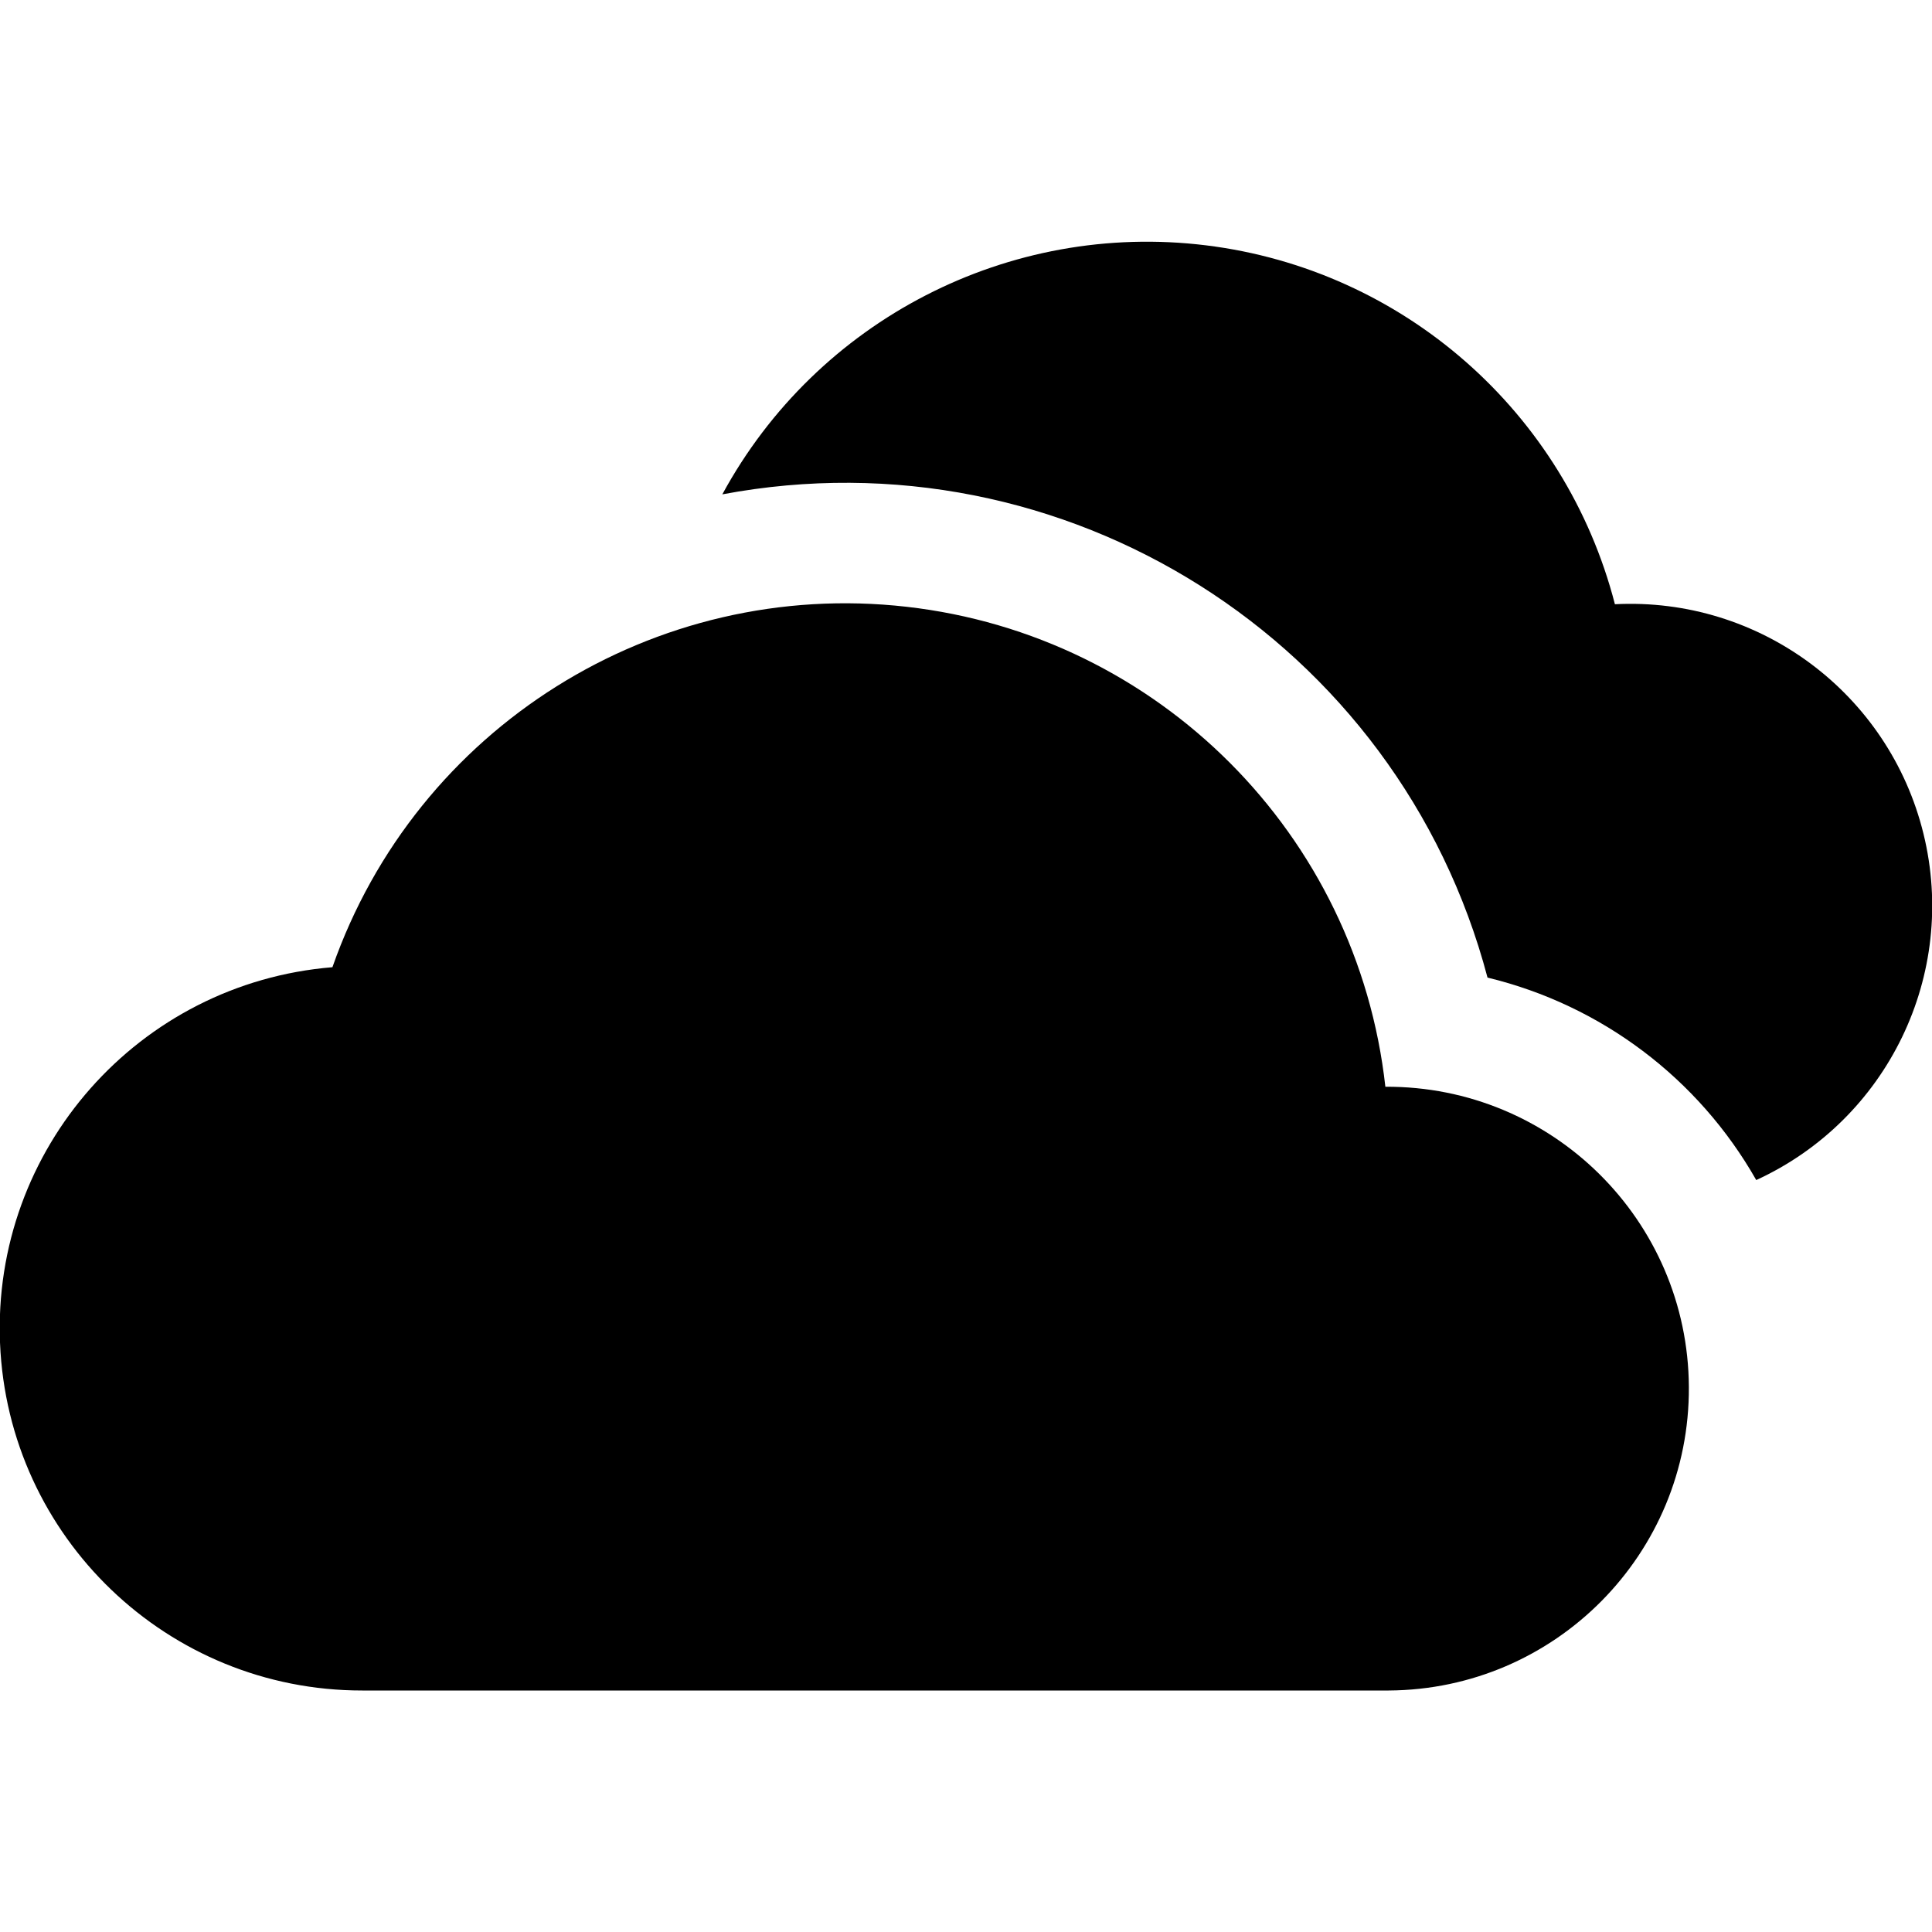
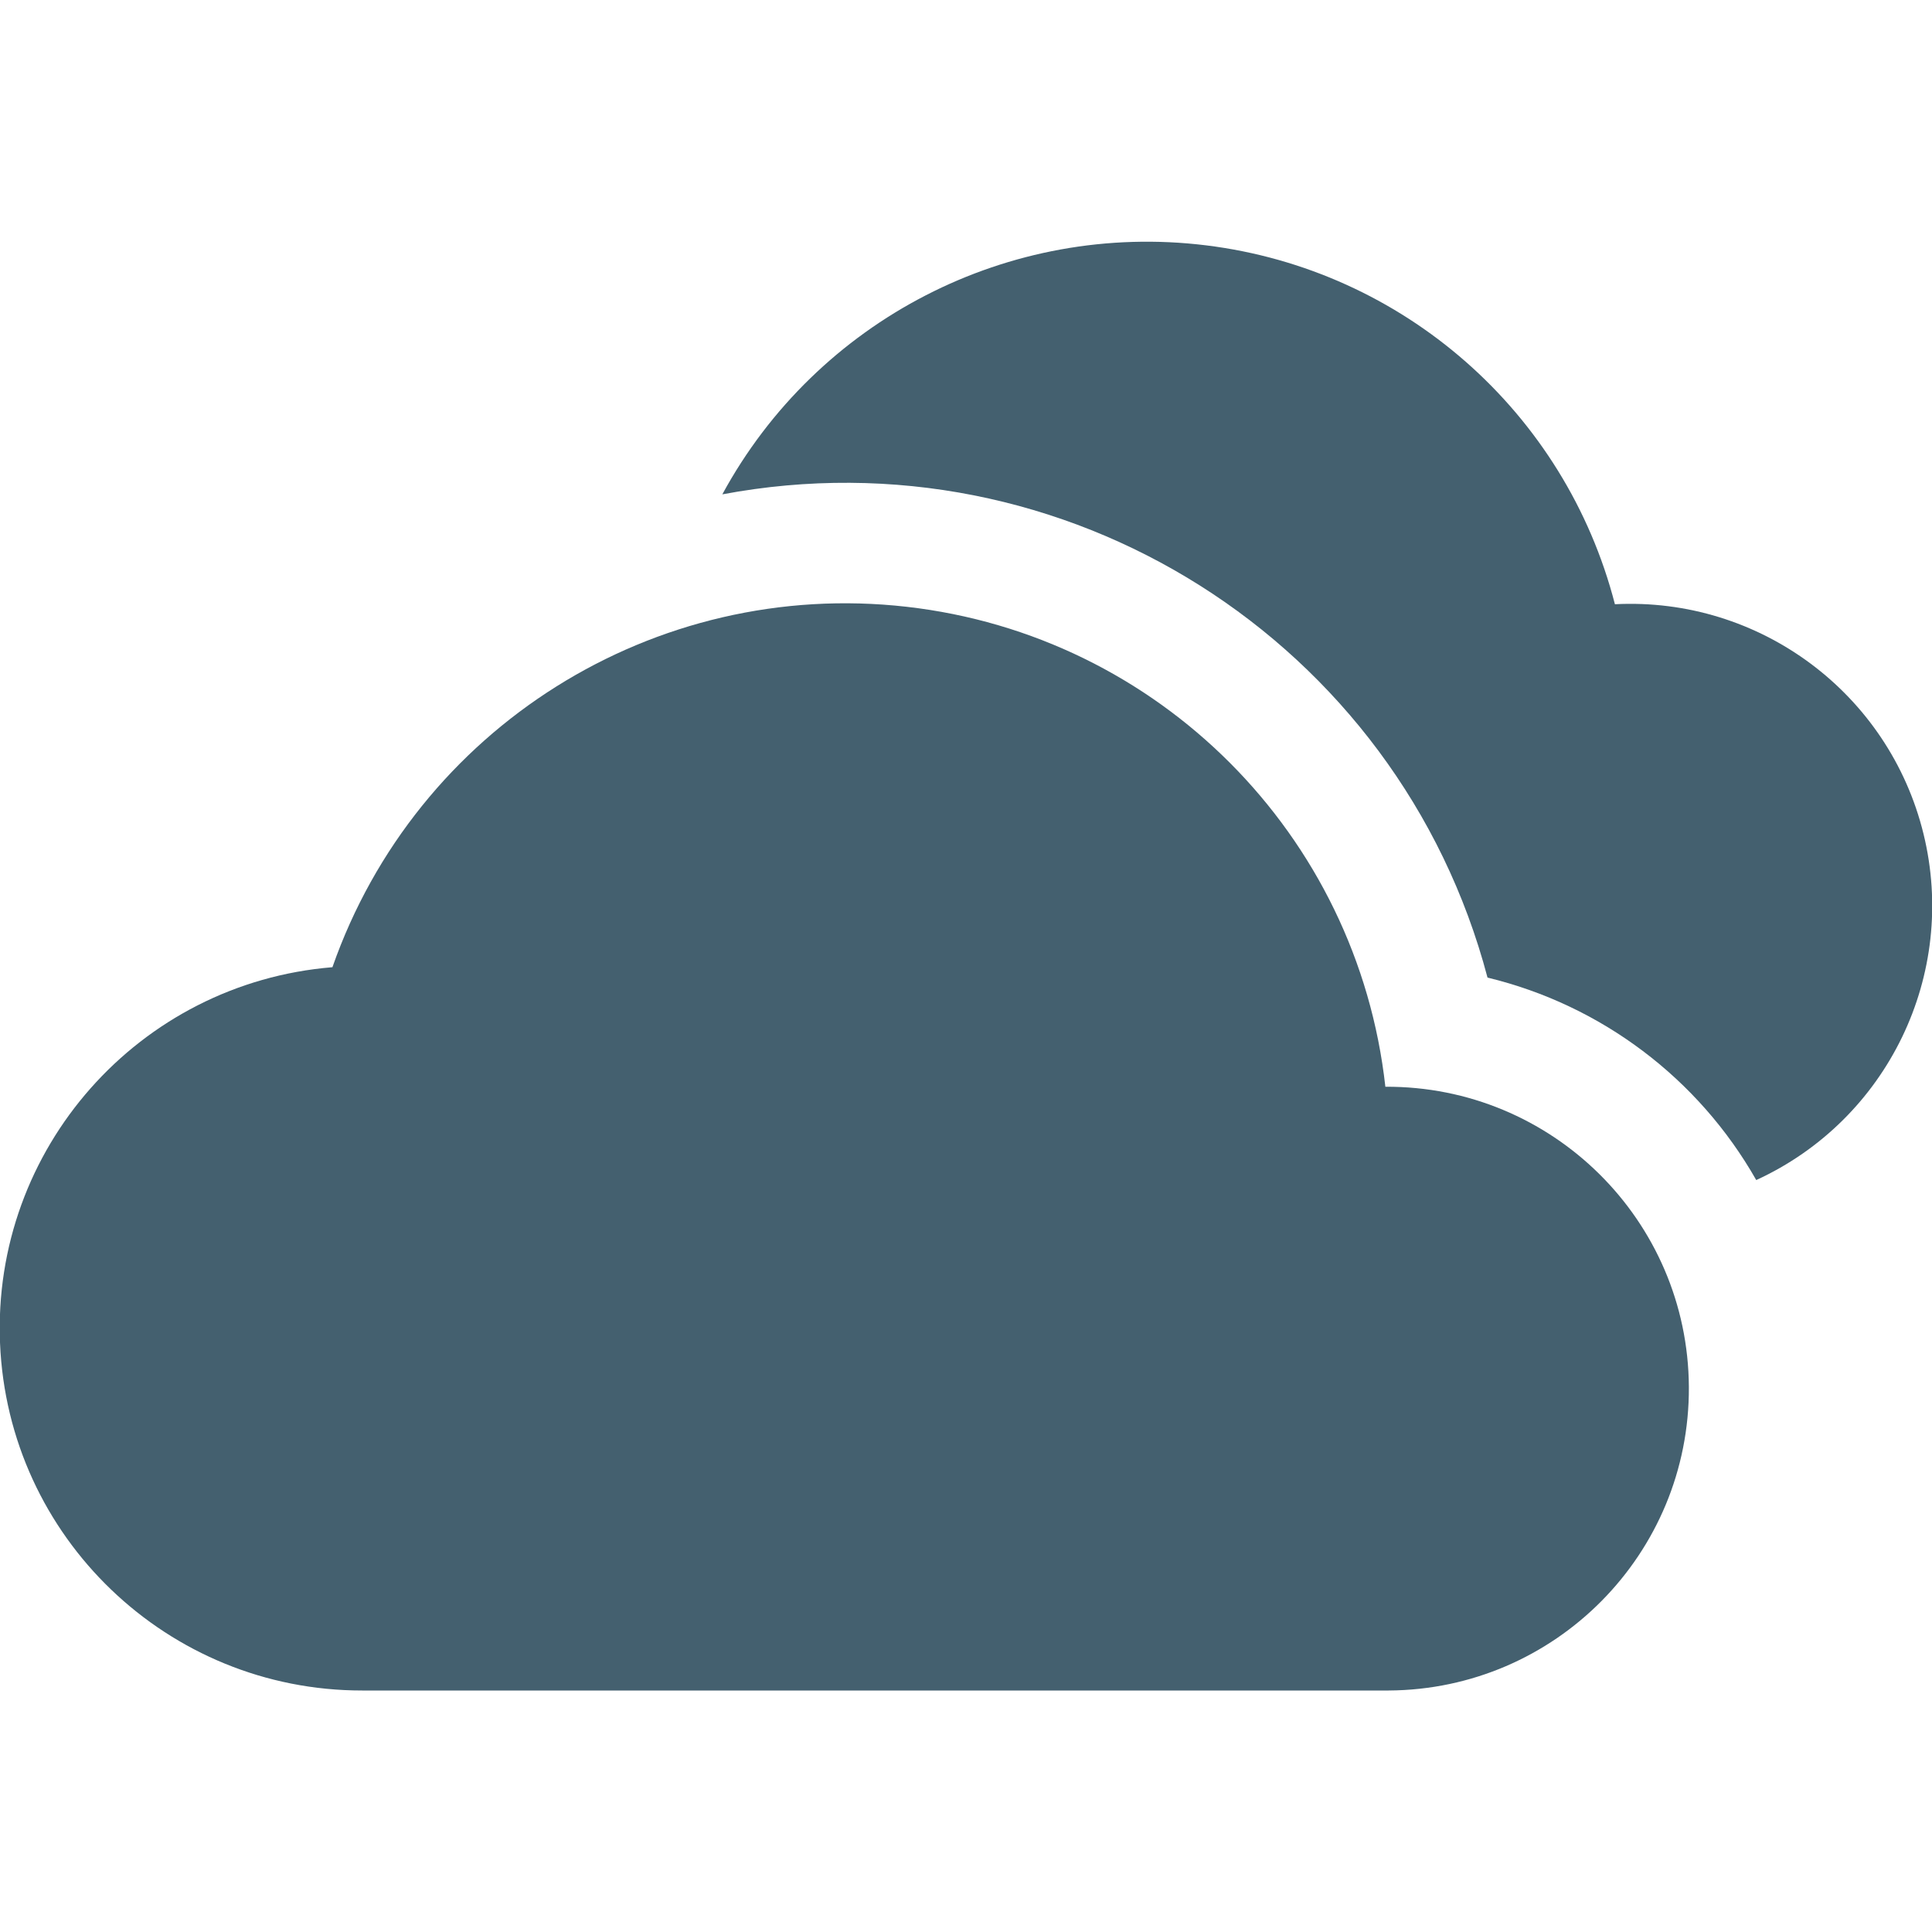
<svg xmlns="http://www.w3.org/2000/svg" width="16" height="16" fill="currentColor" class="bi bi-clouds-fill" viewBox="0 0 16 16">
-   <path d="M11.473 9a4.5 4.5 0 0 0-8.72-.99A3 3 0 0 0 3 14h8.5a2.5 2.5 0 1 0-.027-5z" />
-   <path d="M14.544 9.772a3.506 3.506 0 0 0-2.225-1.676 5.502 5.502 0 0 0-6.337-4.002 4.002 4.002 0 0 1 7.392.91 2.5 2.5 0 0 1 1.17 4.769z" />
+   <path fill="#44606F" d="M11.473 9a4.5 4.5 0 0 0-8.72-.99A3 3 0 0 0 3 14h8.5a2.5 2.5 0 1 0-.027-5z" />
+   <path fill="#44606F" d="M14.544 9.772a3.506 3.506 0 0 0-2.225-1.676 5.502 5.502 0 0 0-6.337-4.002 4.002 4.002 0 0 1 7.392.91 2.5 2.5 0 0 1 1.17 4.769z" />
</svg>
